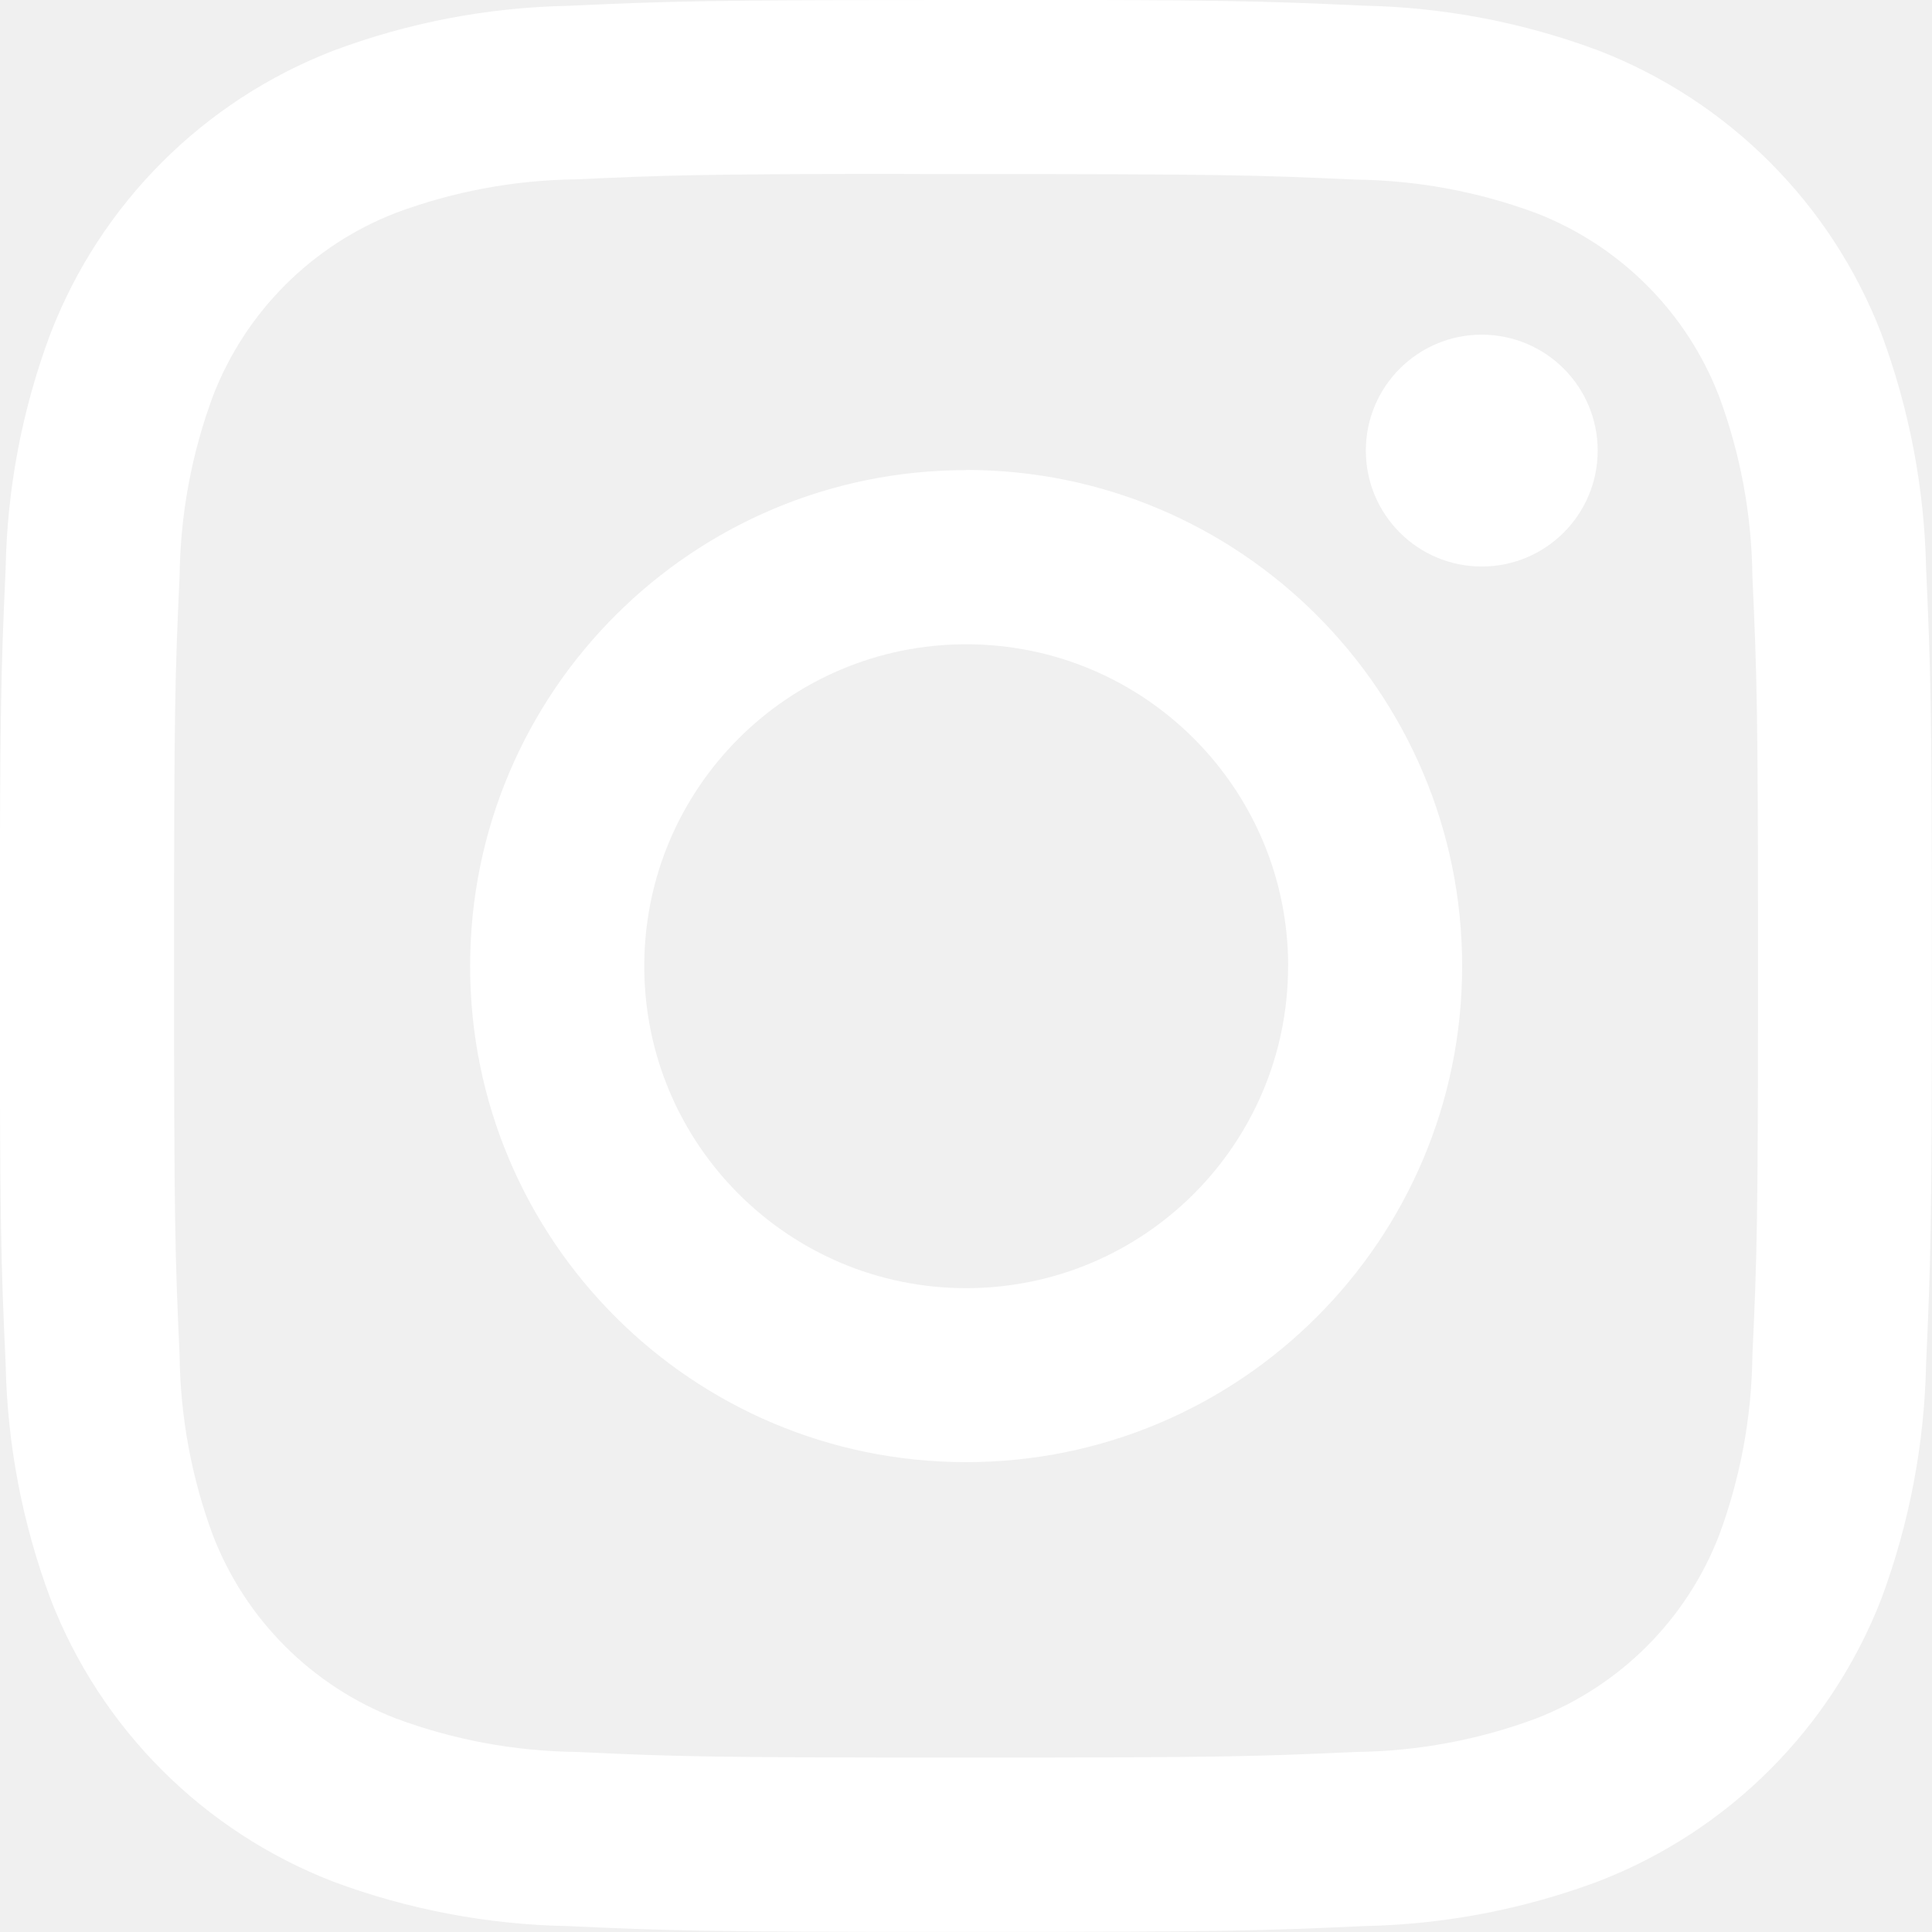
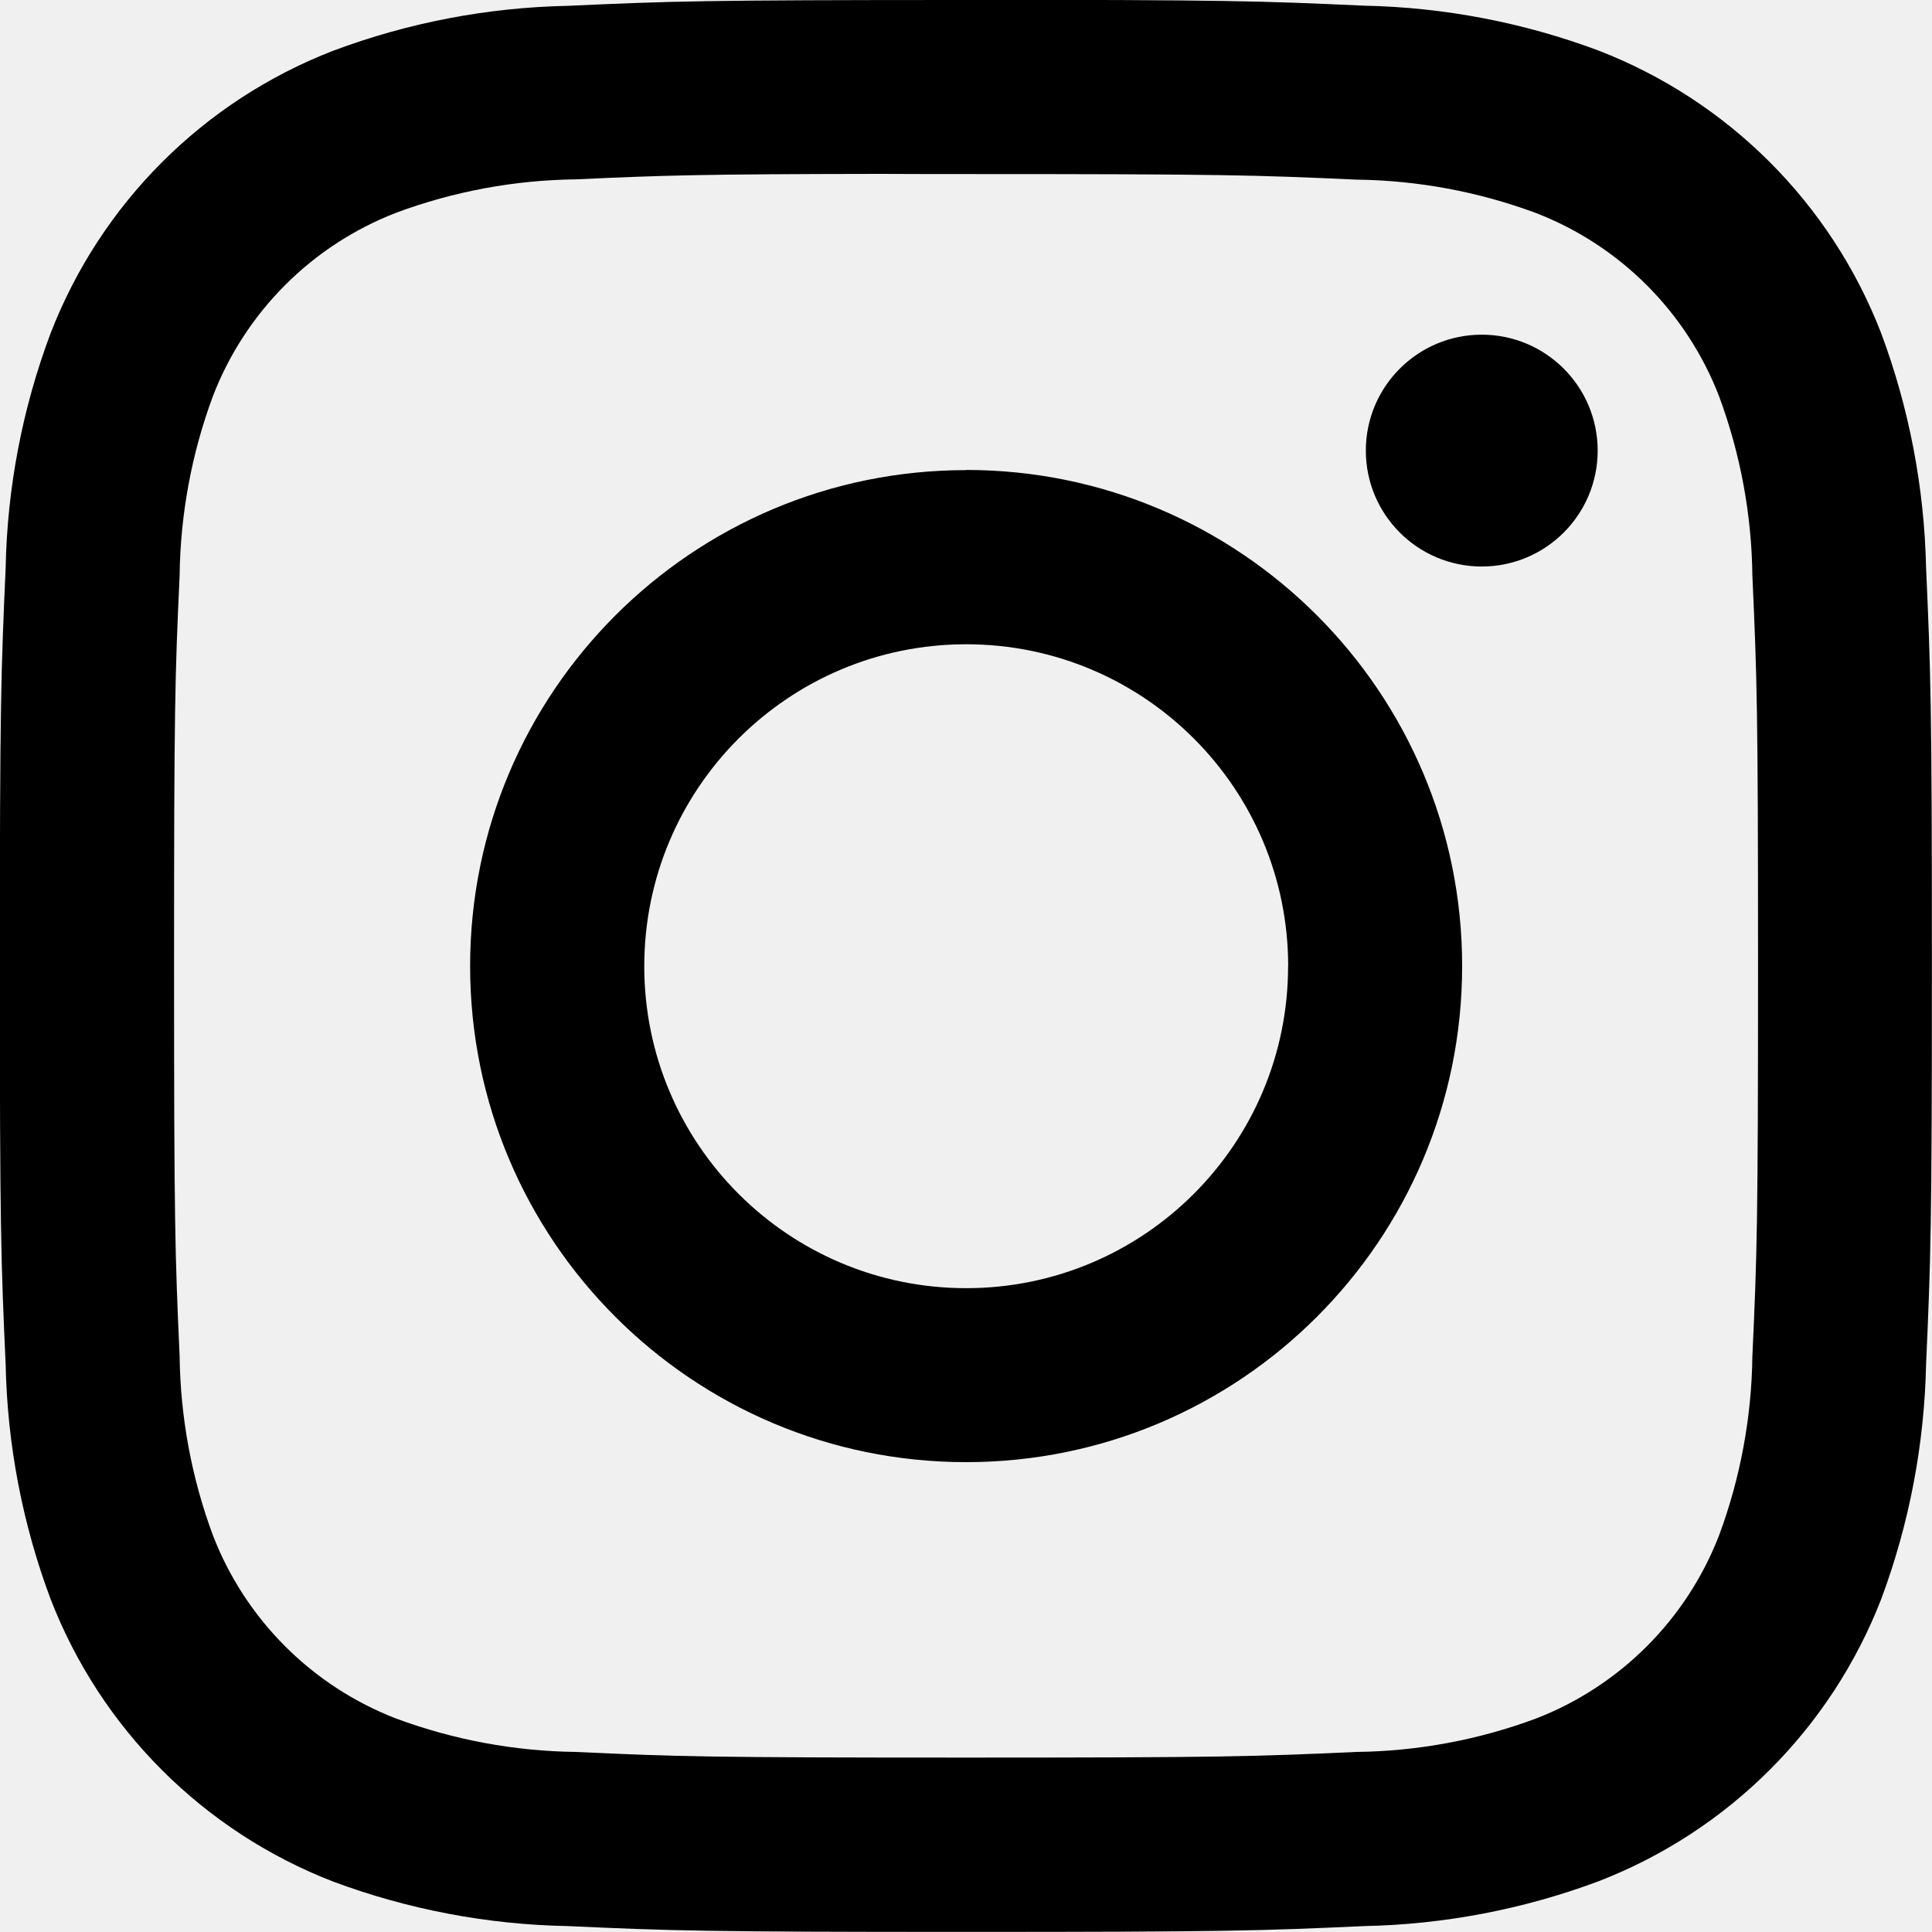
<svg xmlns="http://www.w3.org/2000/svg" width="21.867" height="21.867" viewBox="0 0 21.867 21.867">
  <defs>
    <style>
      .cls-1 {
-         fill: white;
+         fill: black;
        fill-rule: evenodd;
      }
    </style>
  </defs>
  <path id="InstaPath" class="cls-1" d="M22.134,11.2c-2.969,0-3.342.013-4.508.066a8.022,8.022,0,0,0-2.654.508,5.593,5.593,0,0,0-3.2,3.2,7.986,7.986,0,0,0-.508,2.654c-.052,1.166-.066,1.539-.066,4.508s.013,3.341.066,4.507a8.035,8.035,0,0,0,.508,2.654,5.595,5.595,0,0,0,3.2,3.2A8.031,8.031,0,0,0,17.625,33c1.166.053,1.539.066,4.508.066s3.341-.013,4.507-.066a8.037,8.037,0,0,0,2.655-.508,5.6,5.6,0,0,0,3.2-3.2A8.1,8.1,0,0,0,33,26.641c.052-1.166.066-1.538.066-4.507s-.014-3.342-.066-4.508a8.1,8.1,0,0,0-.508-2.654,5.594,5.594,0,0,0-3.2-3.2,8.048,8.048,0,0,0-2.656-.508c-1.166-.053-1.537-.066-4.508-.066Zm-.365,1.97h.365c2.919,0,3.265.011,4.418.063a6.054,6.054,0,0,1,2.03.377,3.623,3.623,0,0,1,2.075,2.075,6.041,6.041,0,0,1,.377,2.03c.052,1.153.064,1.5.064,4.417s-.011,3.264-.064,4.417a6.048,6.048,0,0,1-.377,2.029,3.626,3.626,0,0,1-2.075,2.074,6.031,6.031,0,0,1-2.03.377c-1.153.052-1.5.064-4.418.064s-3.265-.011-4.418-.064a6.065,6.065,0,0,1-2.03-.377,3.622,3.622,0,0,1-2.076-2.074,6.041,6.041,0,0,1-.377-2.03c-.052-1.153-.063-1.5-.063-4.418s.01-3.264.063-4.417a6.051,6.051,0,0,1,.377-2.03,3.623,3.623,0,0,1,2.076-2.076,6.041,6.041,0,0,1,2.03-.377c1.009-.046,1.4-.059,3.437-.062v0ZM26.659,16.3a1.312,1.312,0,0,1,1.312-1.312h0A1.312,1.312,0,1,1,26.659,16.3Zm-4.524.221a5.614,5.614,0,1,0,5.614,5.615A5.615,5.615,0,0,0,22.134,16.519Zm3.645,5.615a3.644,3.644,0,1,0-3.644,3.644A3.644,3.644,0,0,0,25.779,22.133Z" transform="translate(-11.2 -11.2)" />
</svg>
